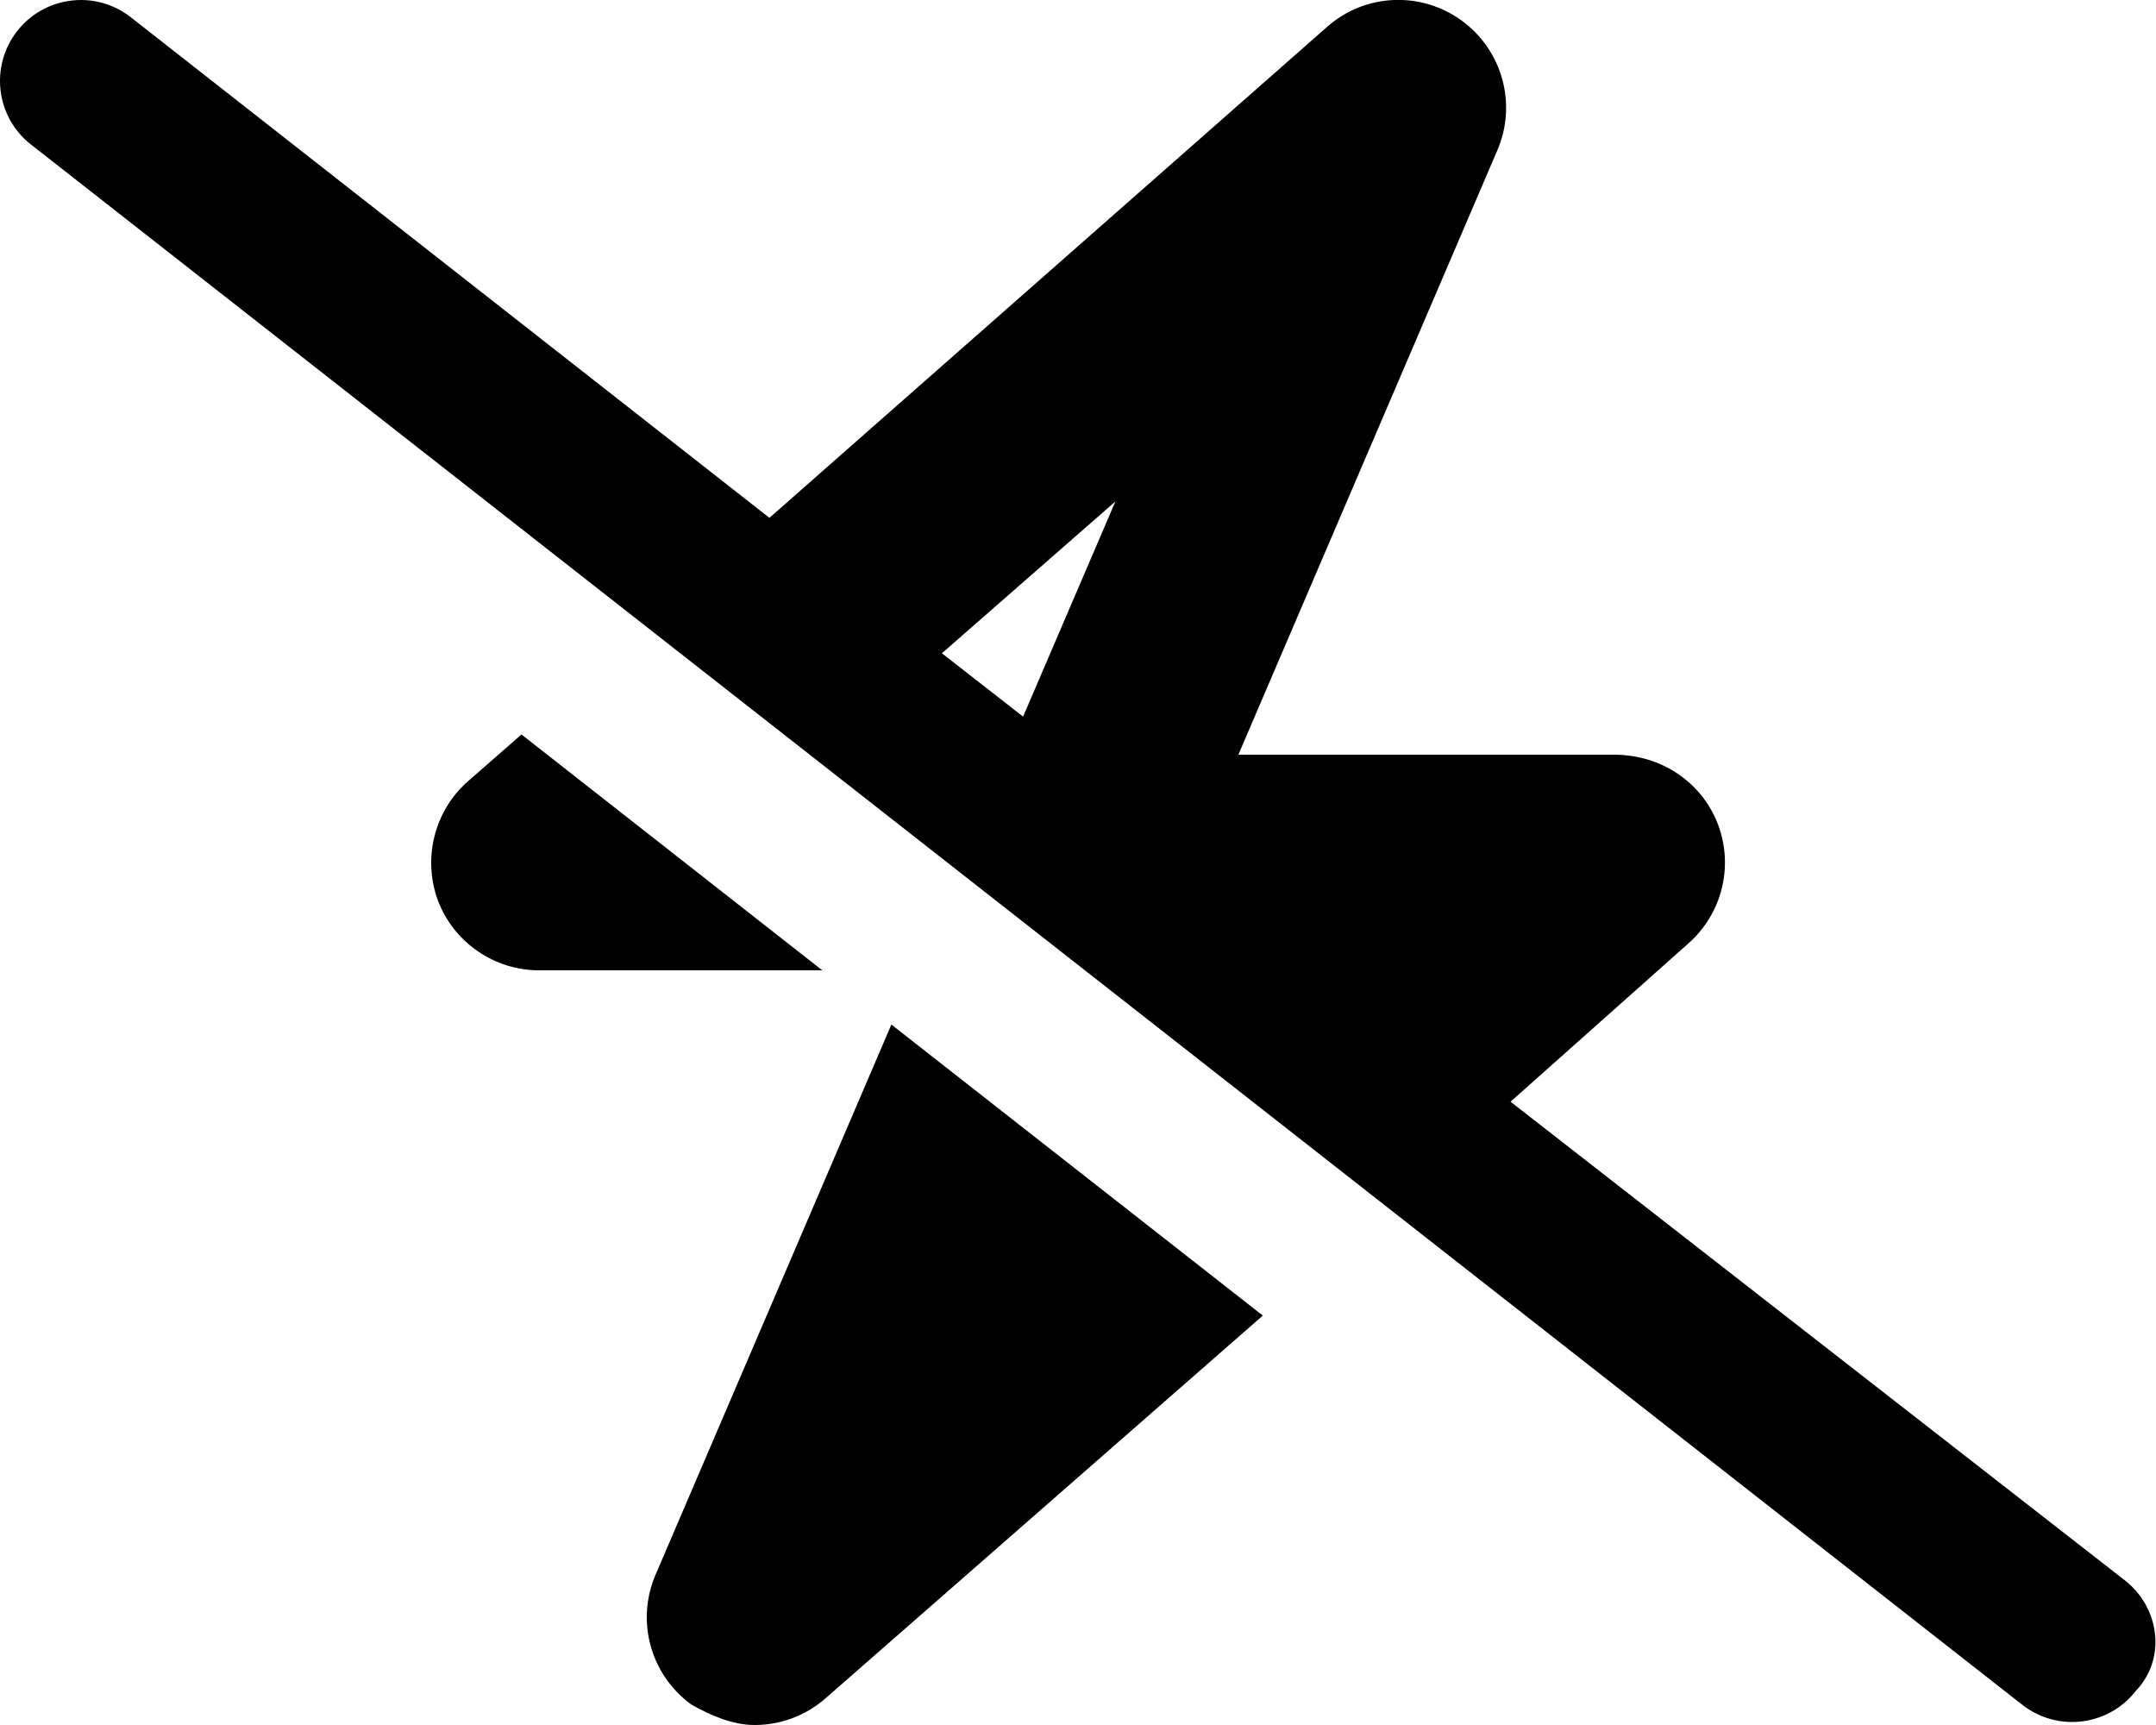
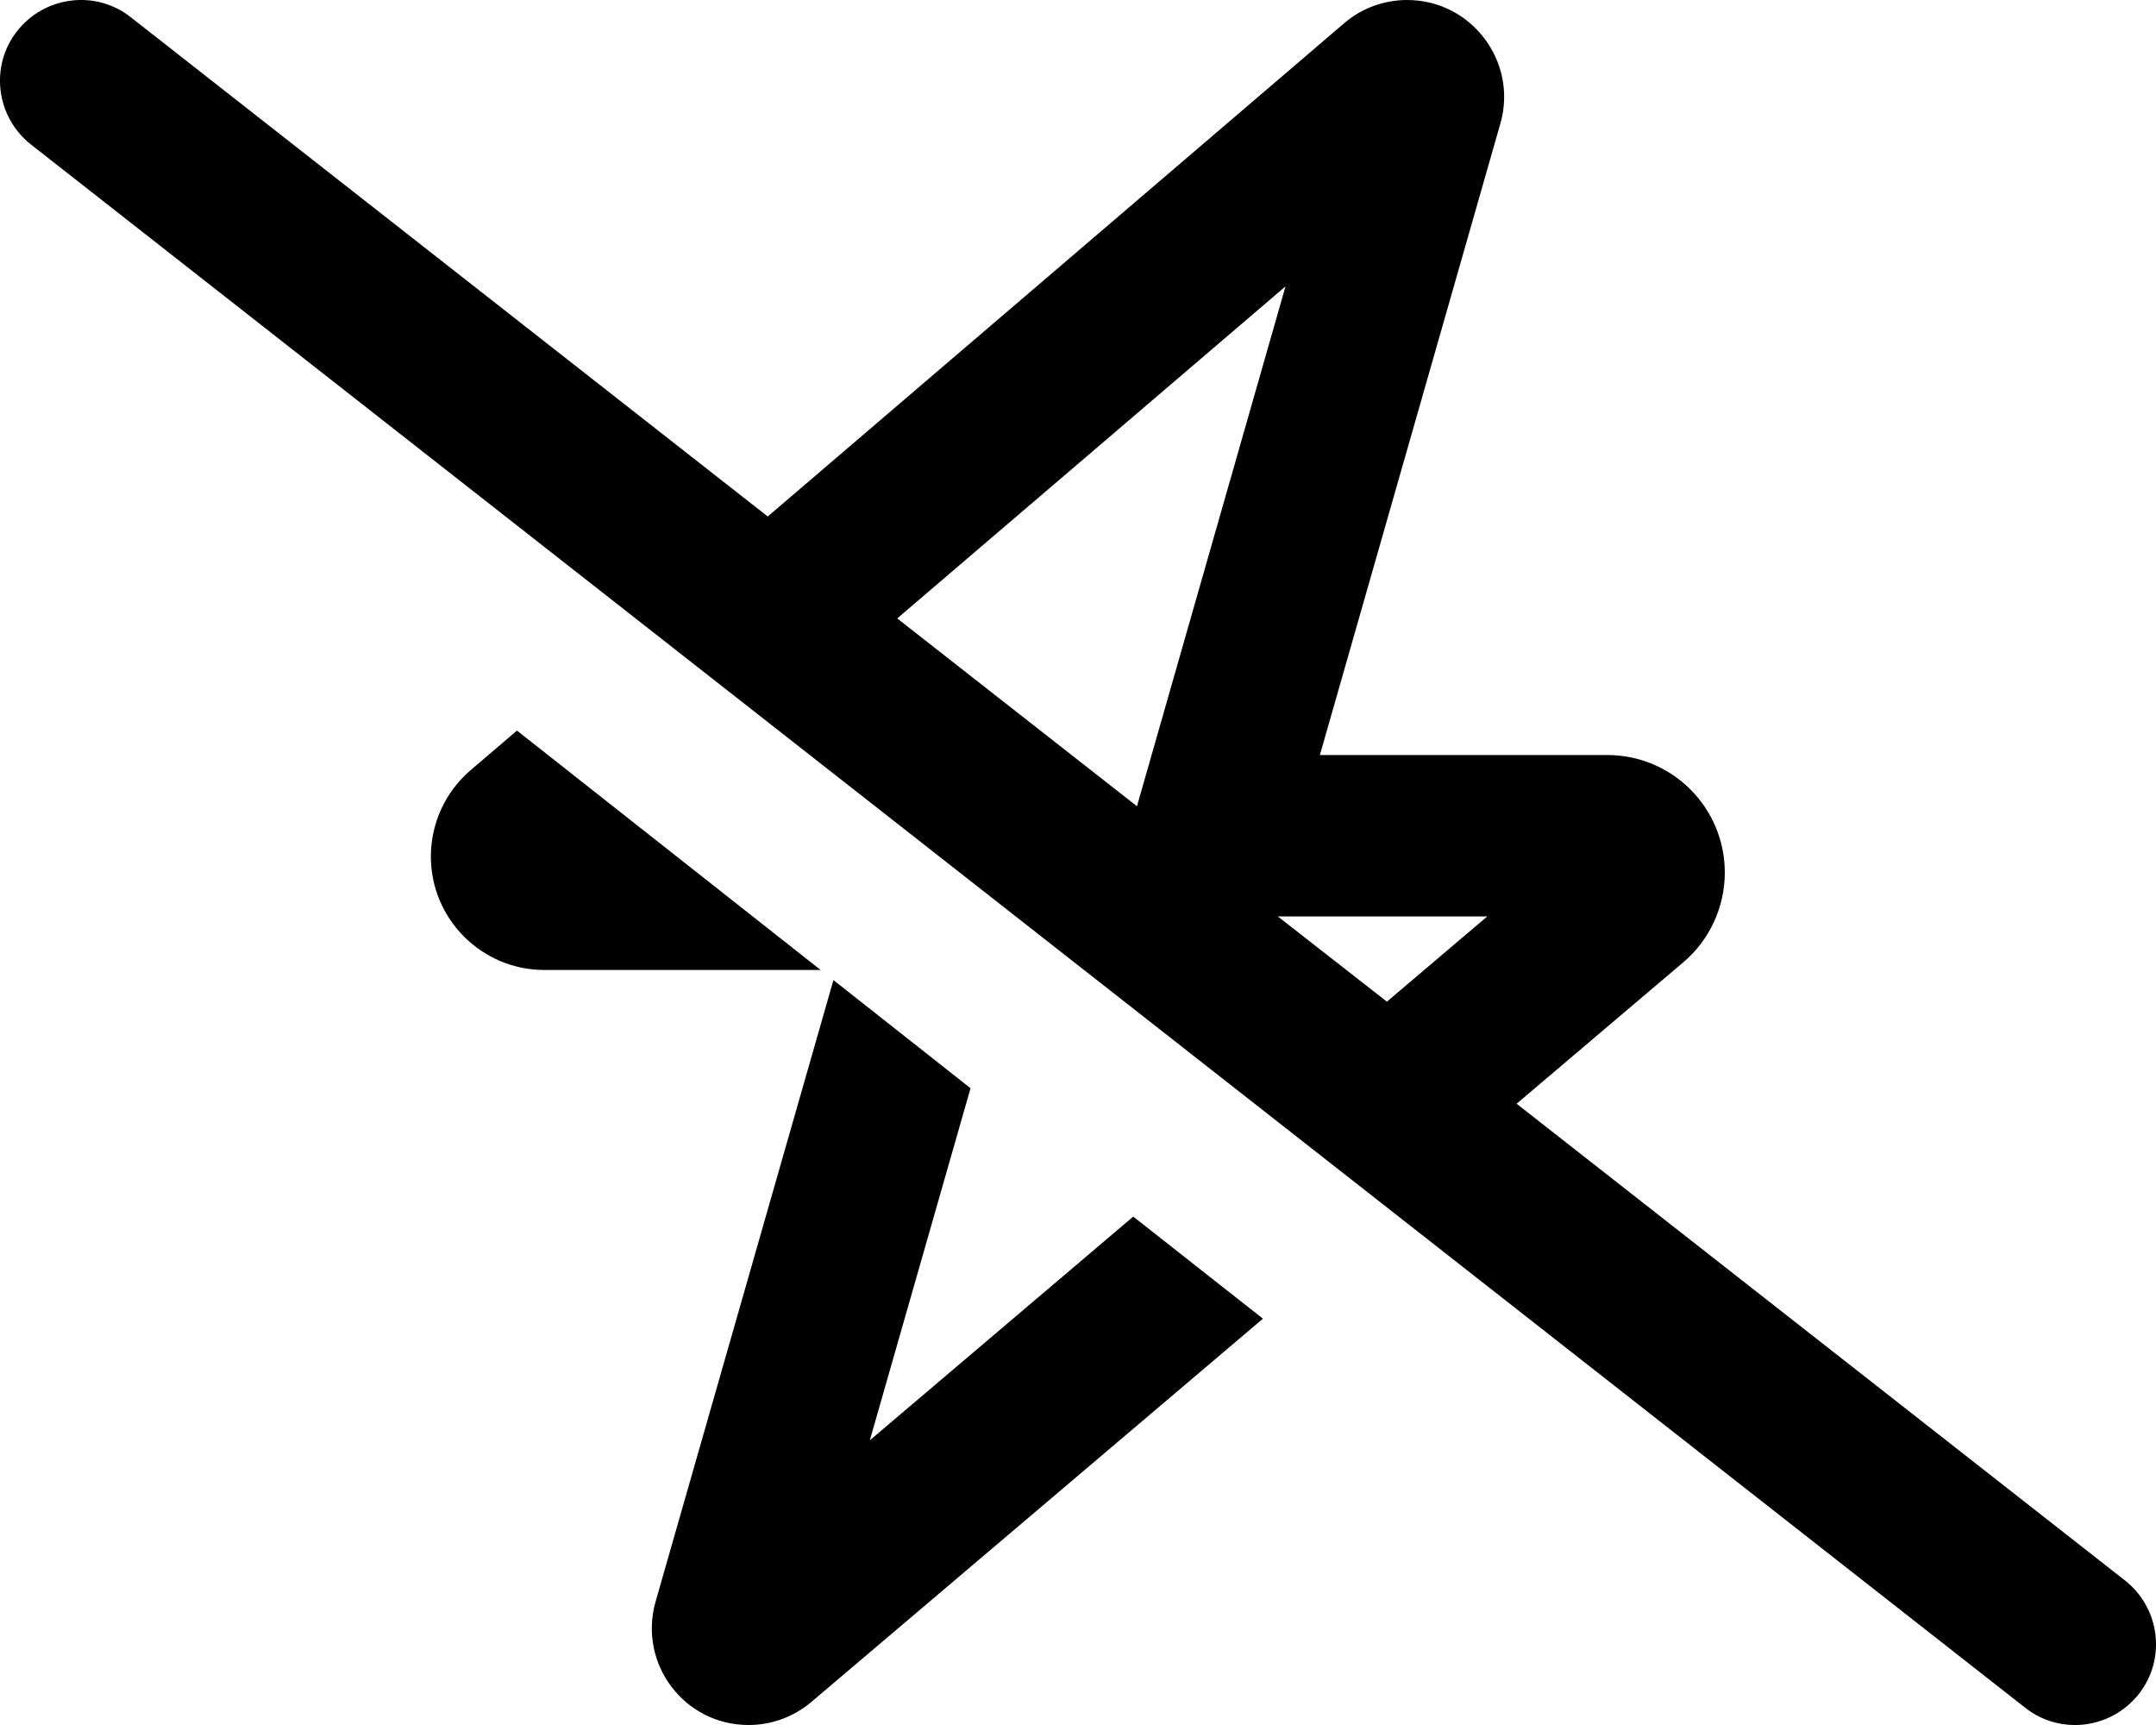
<svg xmlns="http://www.w3.org/2000/svg" viewBox="0 0 640 512">
-   <path d="M154.8 218L138.9 231.9C128.9 240.7 125.4 254.8 130 267.3C134.7 279.7 146.7 288 160 288l84.1 .006L154.8 218zM194.6 467.4c-5.906 13.73-1.5 29.72 10.59 38.5C210.8 509.1 217.4 512 224 512c7.531 0 15.06-2.656 21.06-7.922l129.8-113.6L264.6 304.1L194.6 467.4zM630.8 469.1l-182.4-142.1L501.1 280.1c10.03-8.781 13.59-22.86 8.904-35.33C505.3 232.3 493.3 224 479.1 224l-111.5 .008l76.88-179.4c5.906-13.73 1.5-29.72-10.59-38.5c-12.06-8.781-28.62-8.091-39.87 1.799L228.4 153.7L38.81 5.109C34.41 1.672 29.19 0 24.03 0C16.91 0 9.846 3.156 5.127 9.188C-3.061 19.62-1.248 34.72 9.189 42.89l591.1 463.1c10.5 8.203 25.56 6.328 33.69-4.078C643.1 492.4 641.2 477.3 630.8 469.1zM303.7 212.7L279.6 193.9l51.5-45.06L303.7 212.7z" />
+   <path d="M38.8 5.1C28.4-3.1 13.3-1.2 5.1 9.2S-1.2 34.7 9.2 42.9l592 464c10.4 8.2 25.5 6.3 33.7-4.1s6.3-25.5-4.1-33.7L450.2 327.6l49.5-42c7.8-6.6 12.3-16.4 12.3-26.6c0-19.3-15.6-34.9-34.9-34.9H391.8L445.4 36.6C450.6 18.3 436.8 0 417.7 0c-6.8 0-13.5 2.4-18.7 6.9L227.9 153.3 38.8 5.1zM266.4 183.5L381.6 85 337.5 239.3l-71.1-55.7zM379.3 272h62.2l-29.8 25.3L379.3 272zm-42.9 89.1l-78.2 66.4L288.1 323l-40.7-32.1L194.6 475.4c-5.2 18.4 8.5 36.6 27.6 36.6c6.8 0 13.4-2.4 18.6-6.8L374.9 391.4l-38.5-30.3zm-183-144.2l-13.7 11.7c-7.5 6.4-11.8 15.8-11.8 25.6c0 18.6 15.1 33.7 33.7 33.7h82l-90.2-71.1z" />
</svg>
